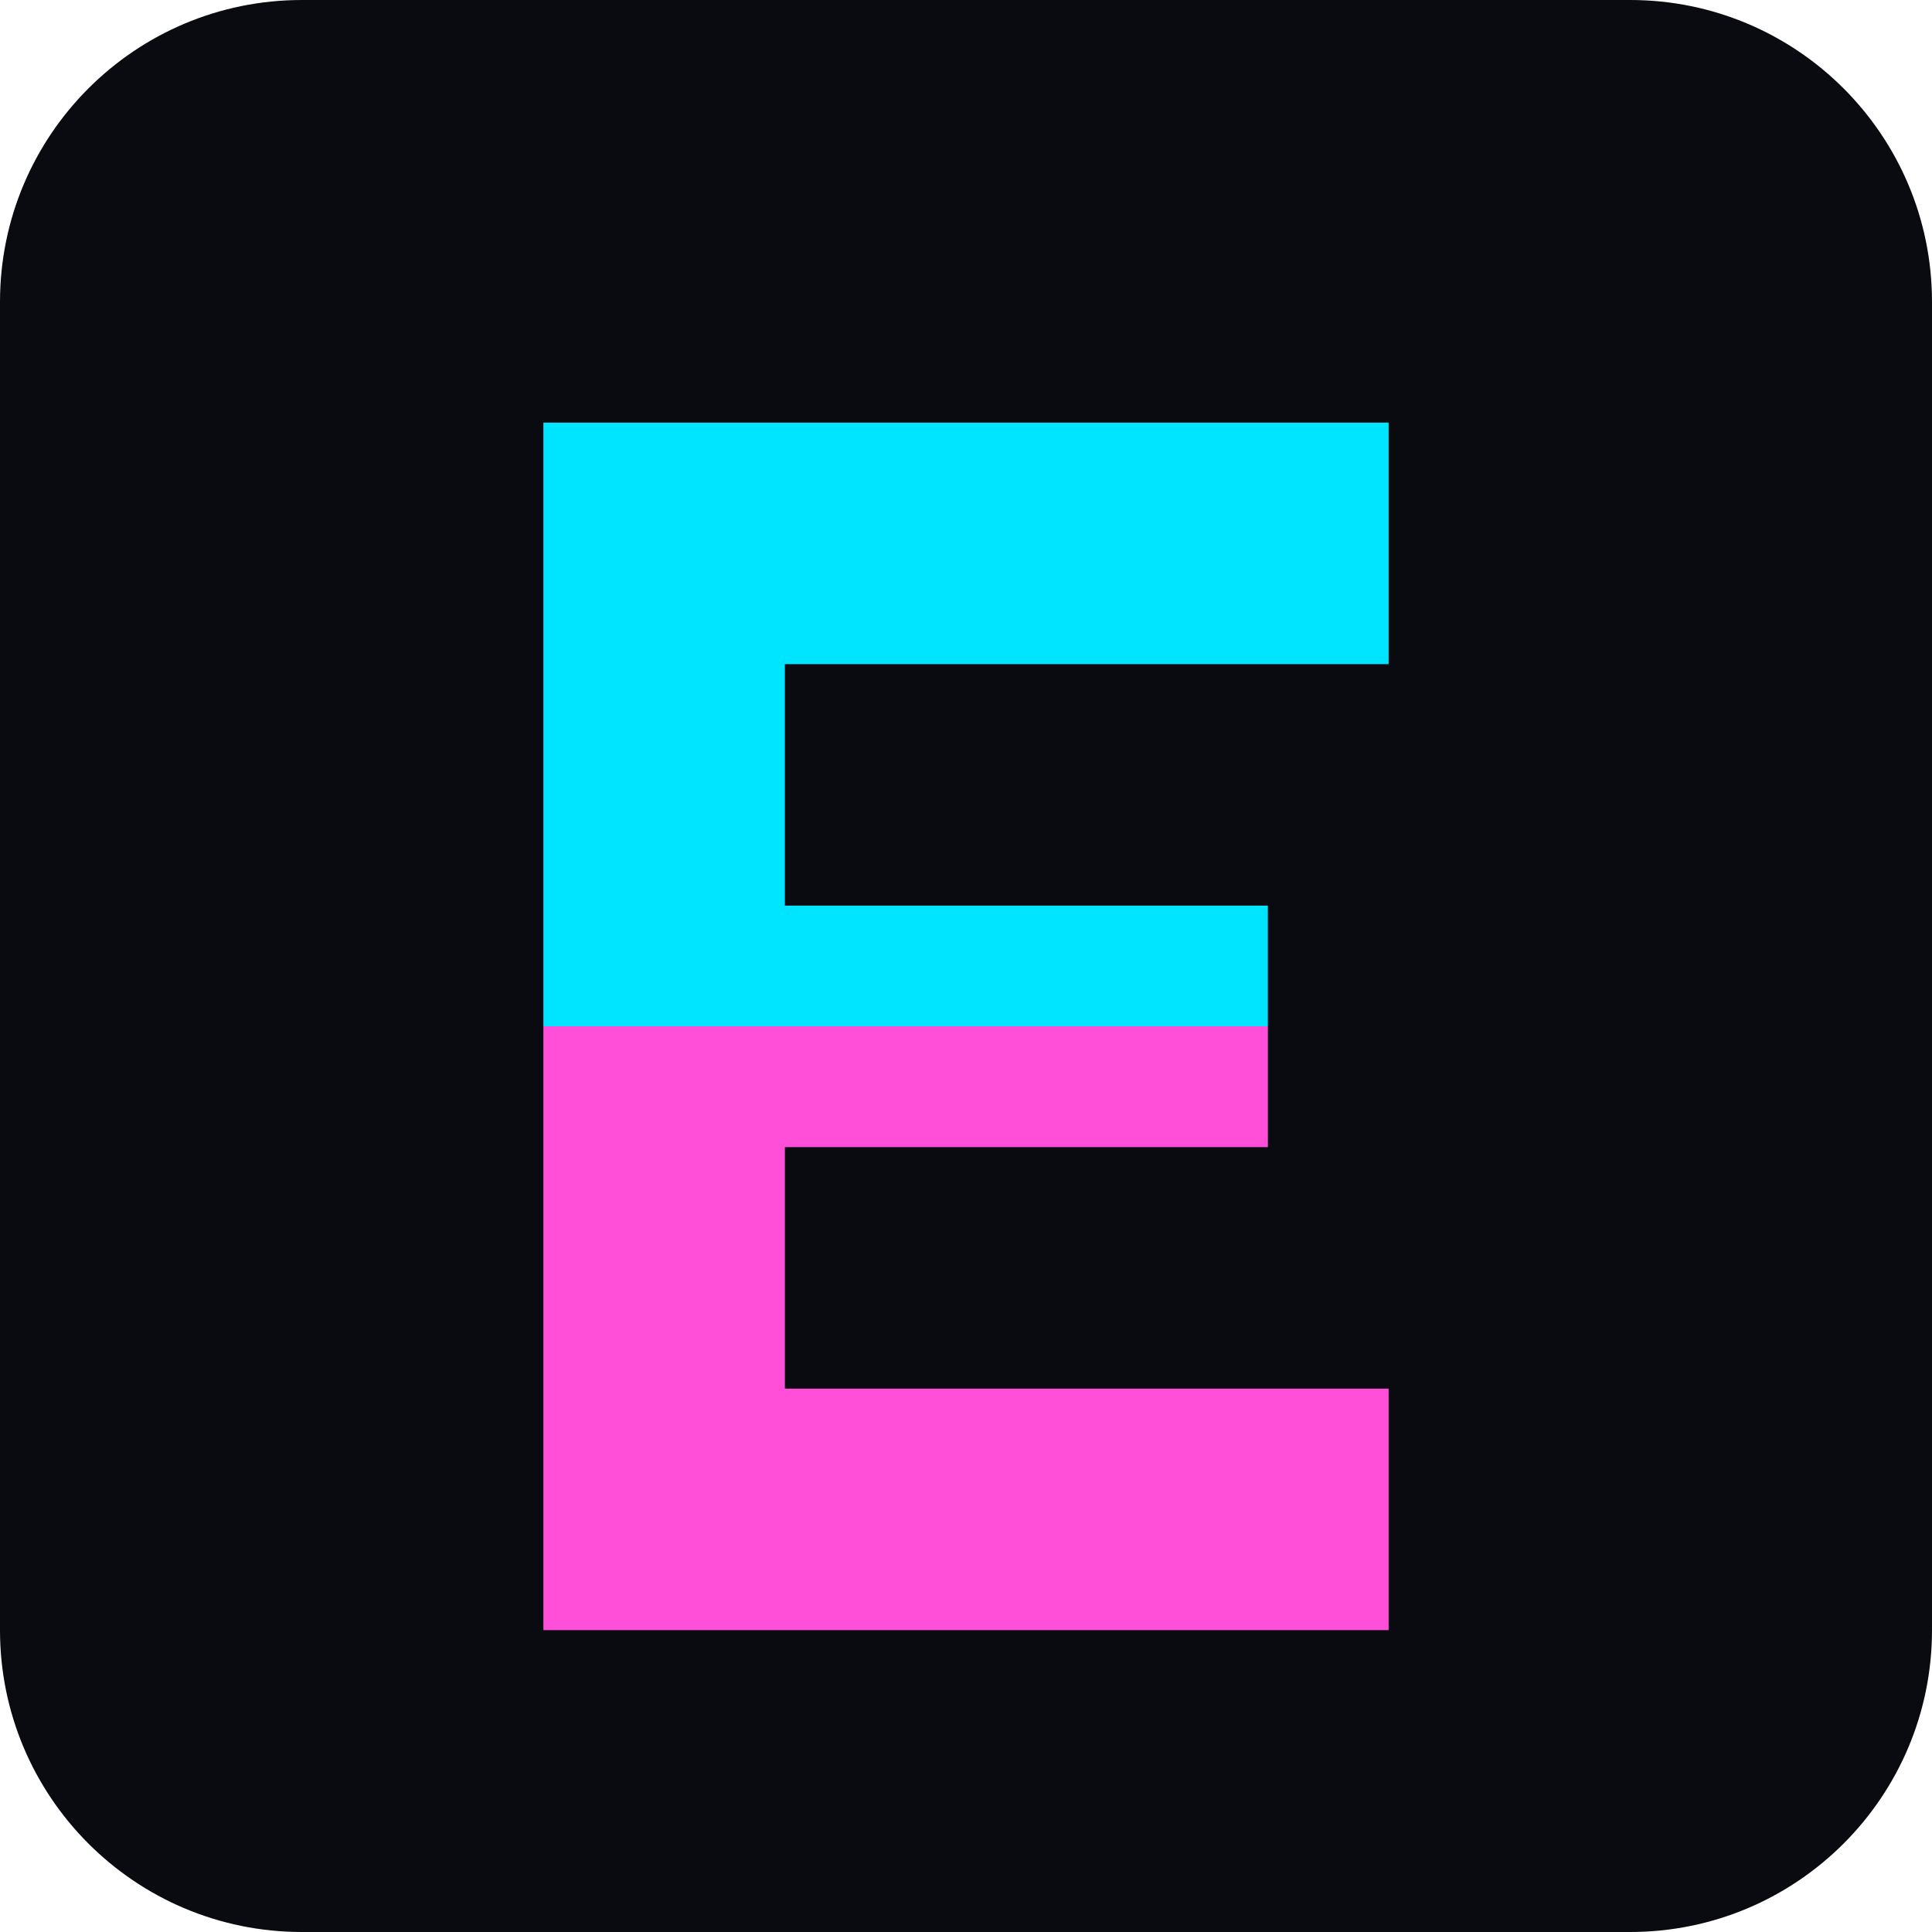
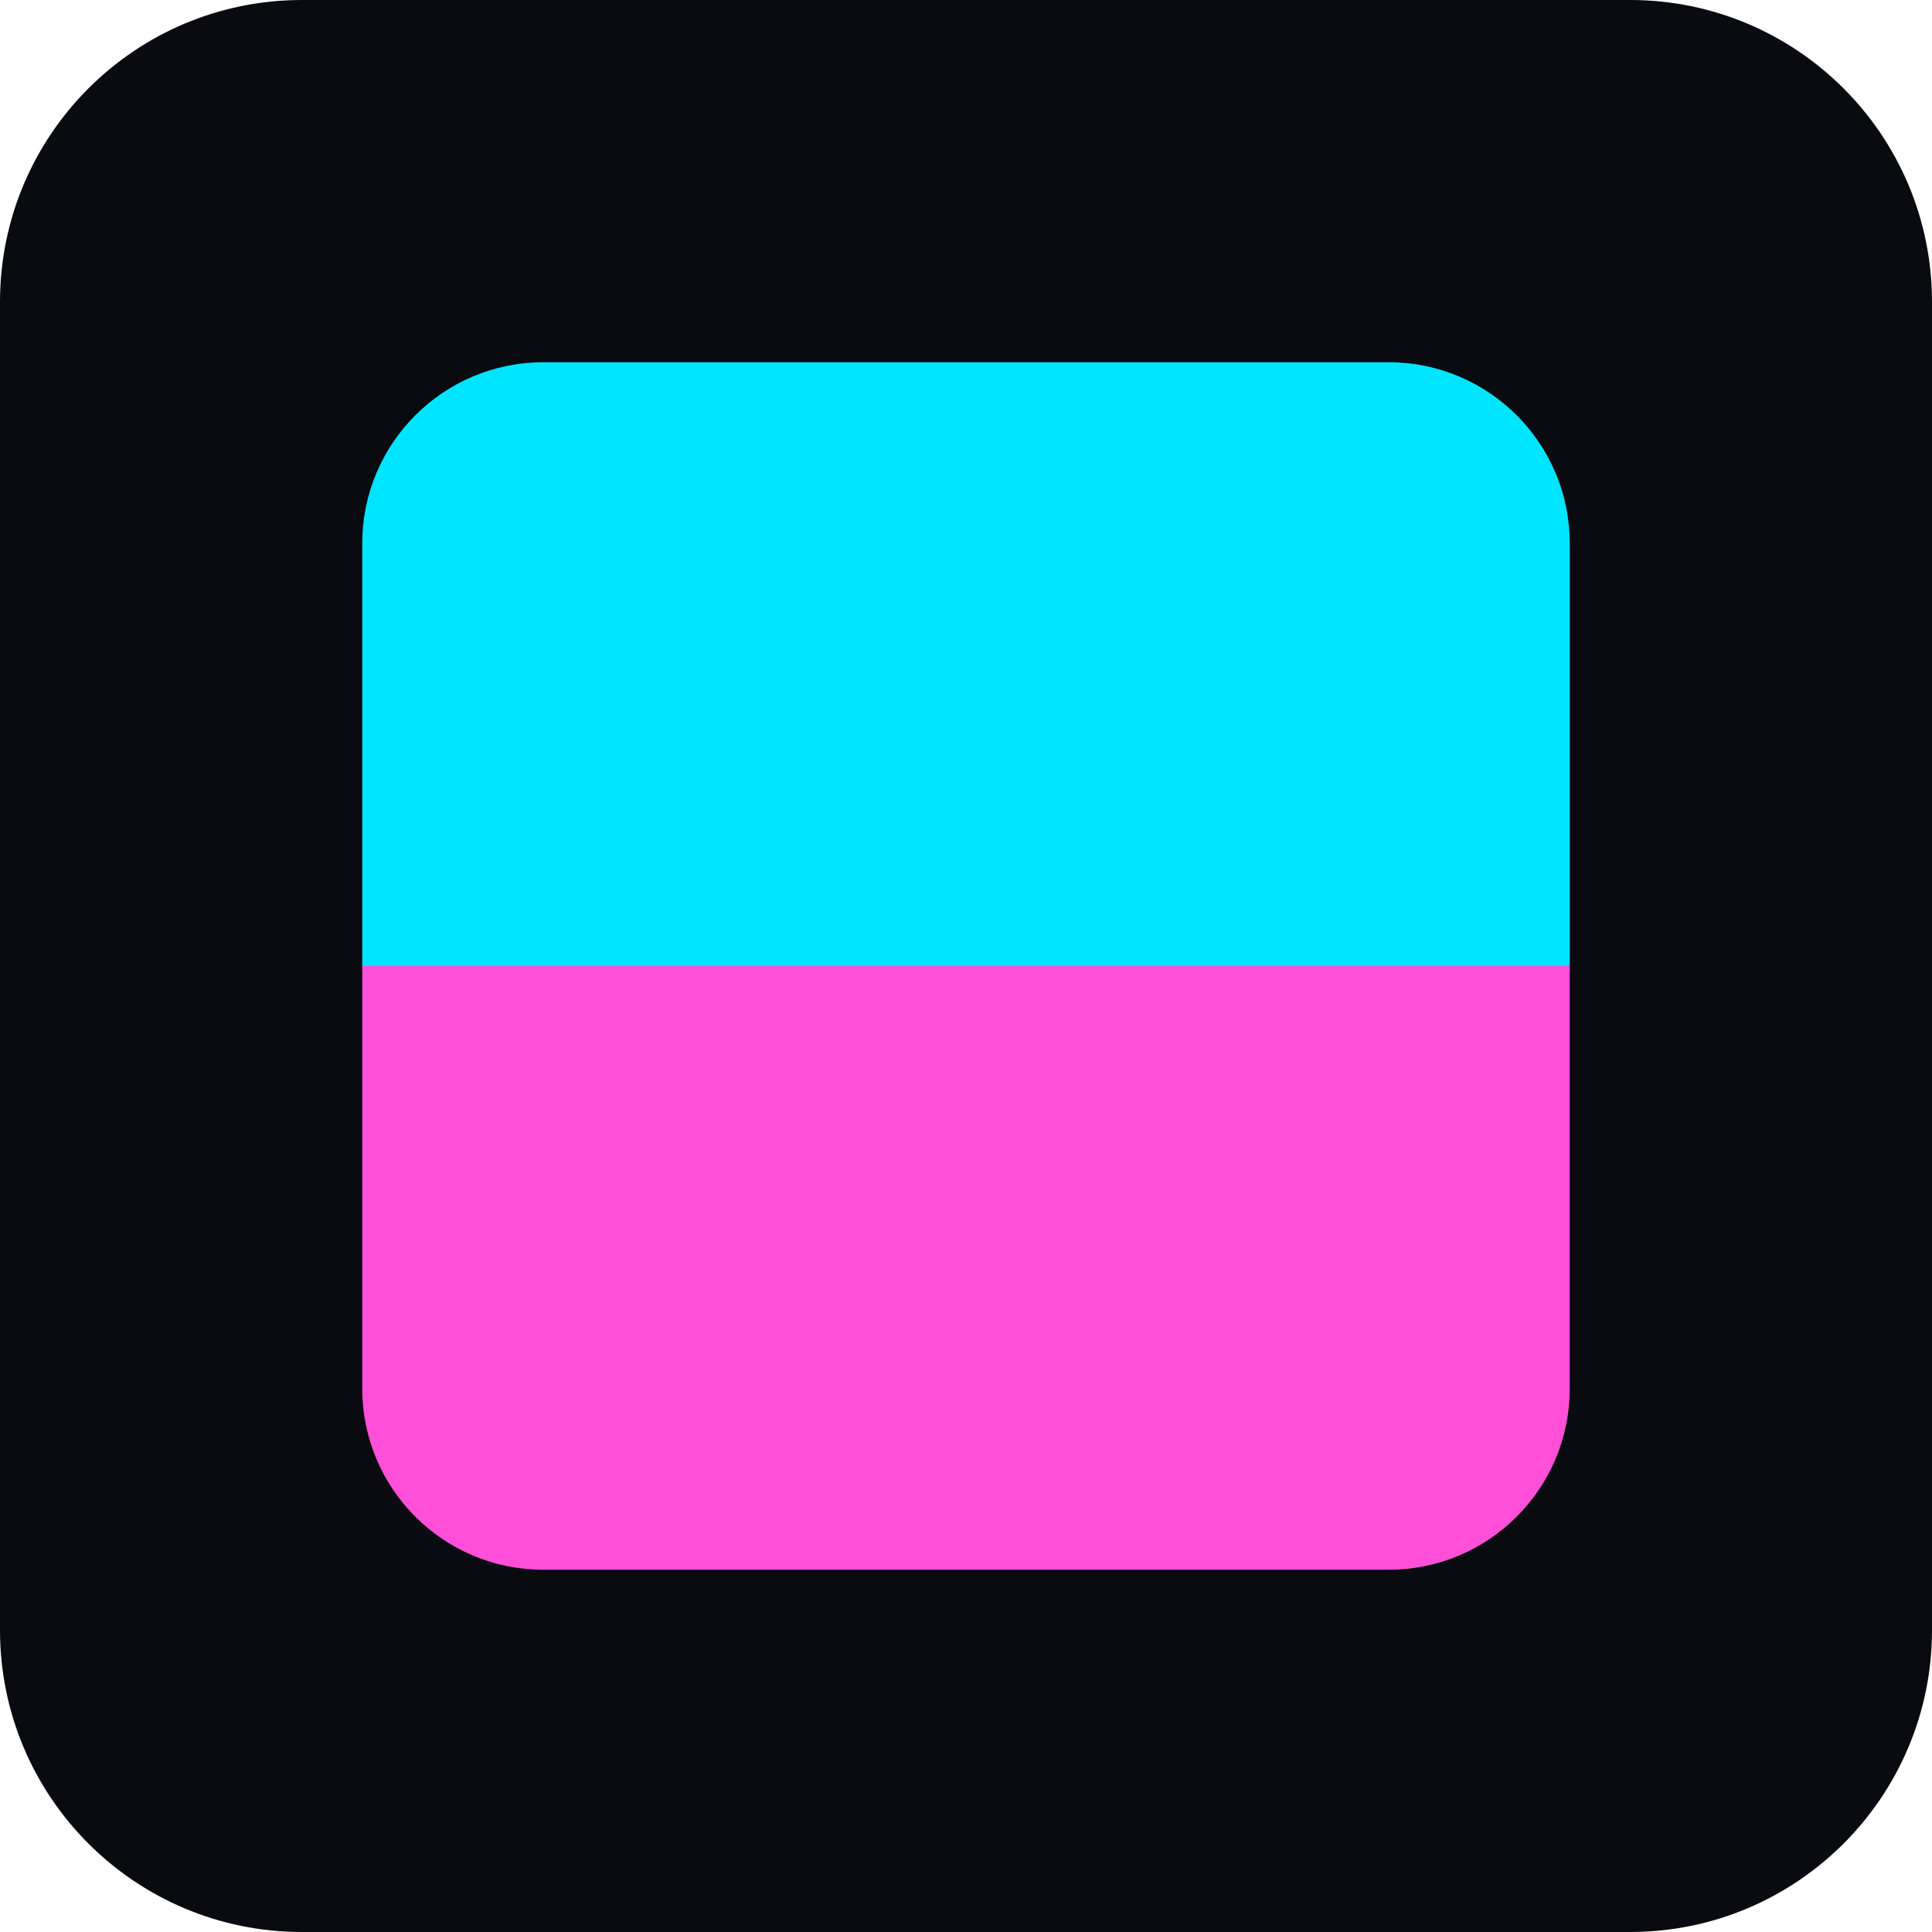
<svg xmlns="http://www.w3.org/2000/svg" viewBox="0 0 64 64" role="img" aria-label="Eastern Shore AI favicon">
  <defs>
-     <linearGradient id="split" x1="0" y1="0" x2="0" y2="1">
+     <linearGradient id="splitBlock" x1="0" y1="0" x2="0" y2="1">
      <stop offset="0%" stop-color="#00e5ff" />
      <stop offset="50%" stop-color="#00e5ff" />
      <stop offset="50%" stop-color="#ff4fd8" />
      <stop offset="100%" stop-color="#ff4fd8" />
    </linearGradient>
  </defs>
  <rect width="64" height="64" rx="10" fill="#0a0b10" />
-   <path d="M18 14h28v8H26v8h16v8H26v8h20v8H18z" fill="url(#split)" />
+   <rect x="12" y="12" width="40" height="40" rx="6" fill="url(#splitBlock)" />
</svg>
